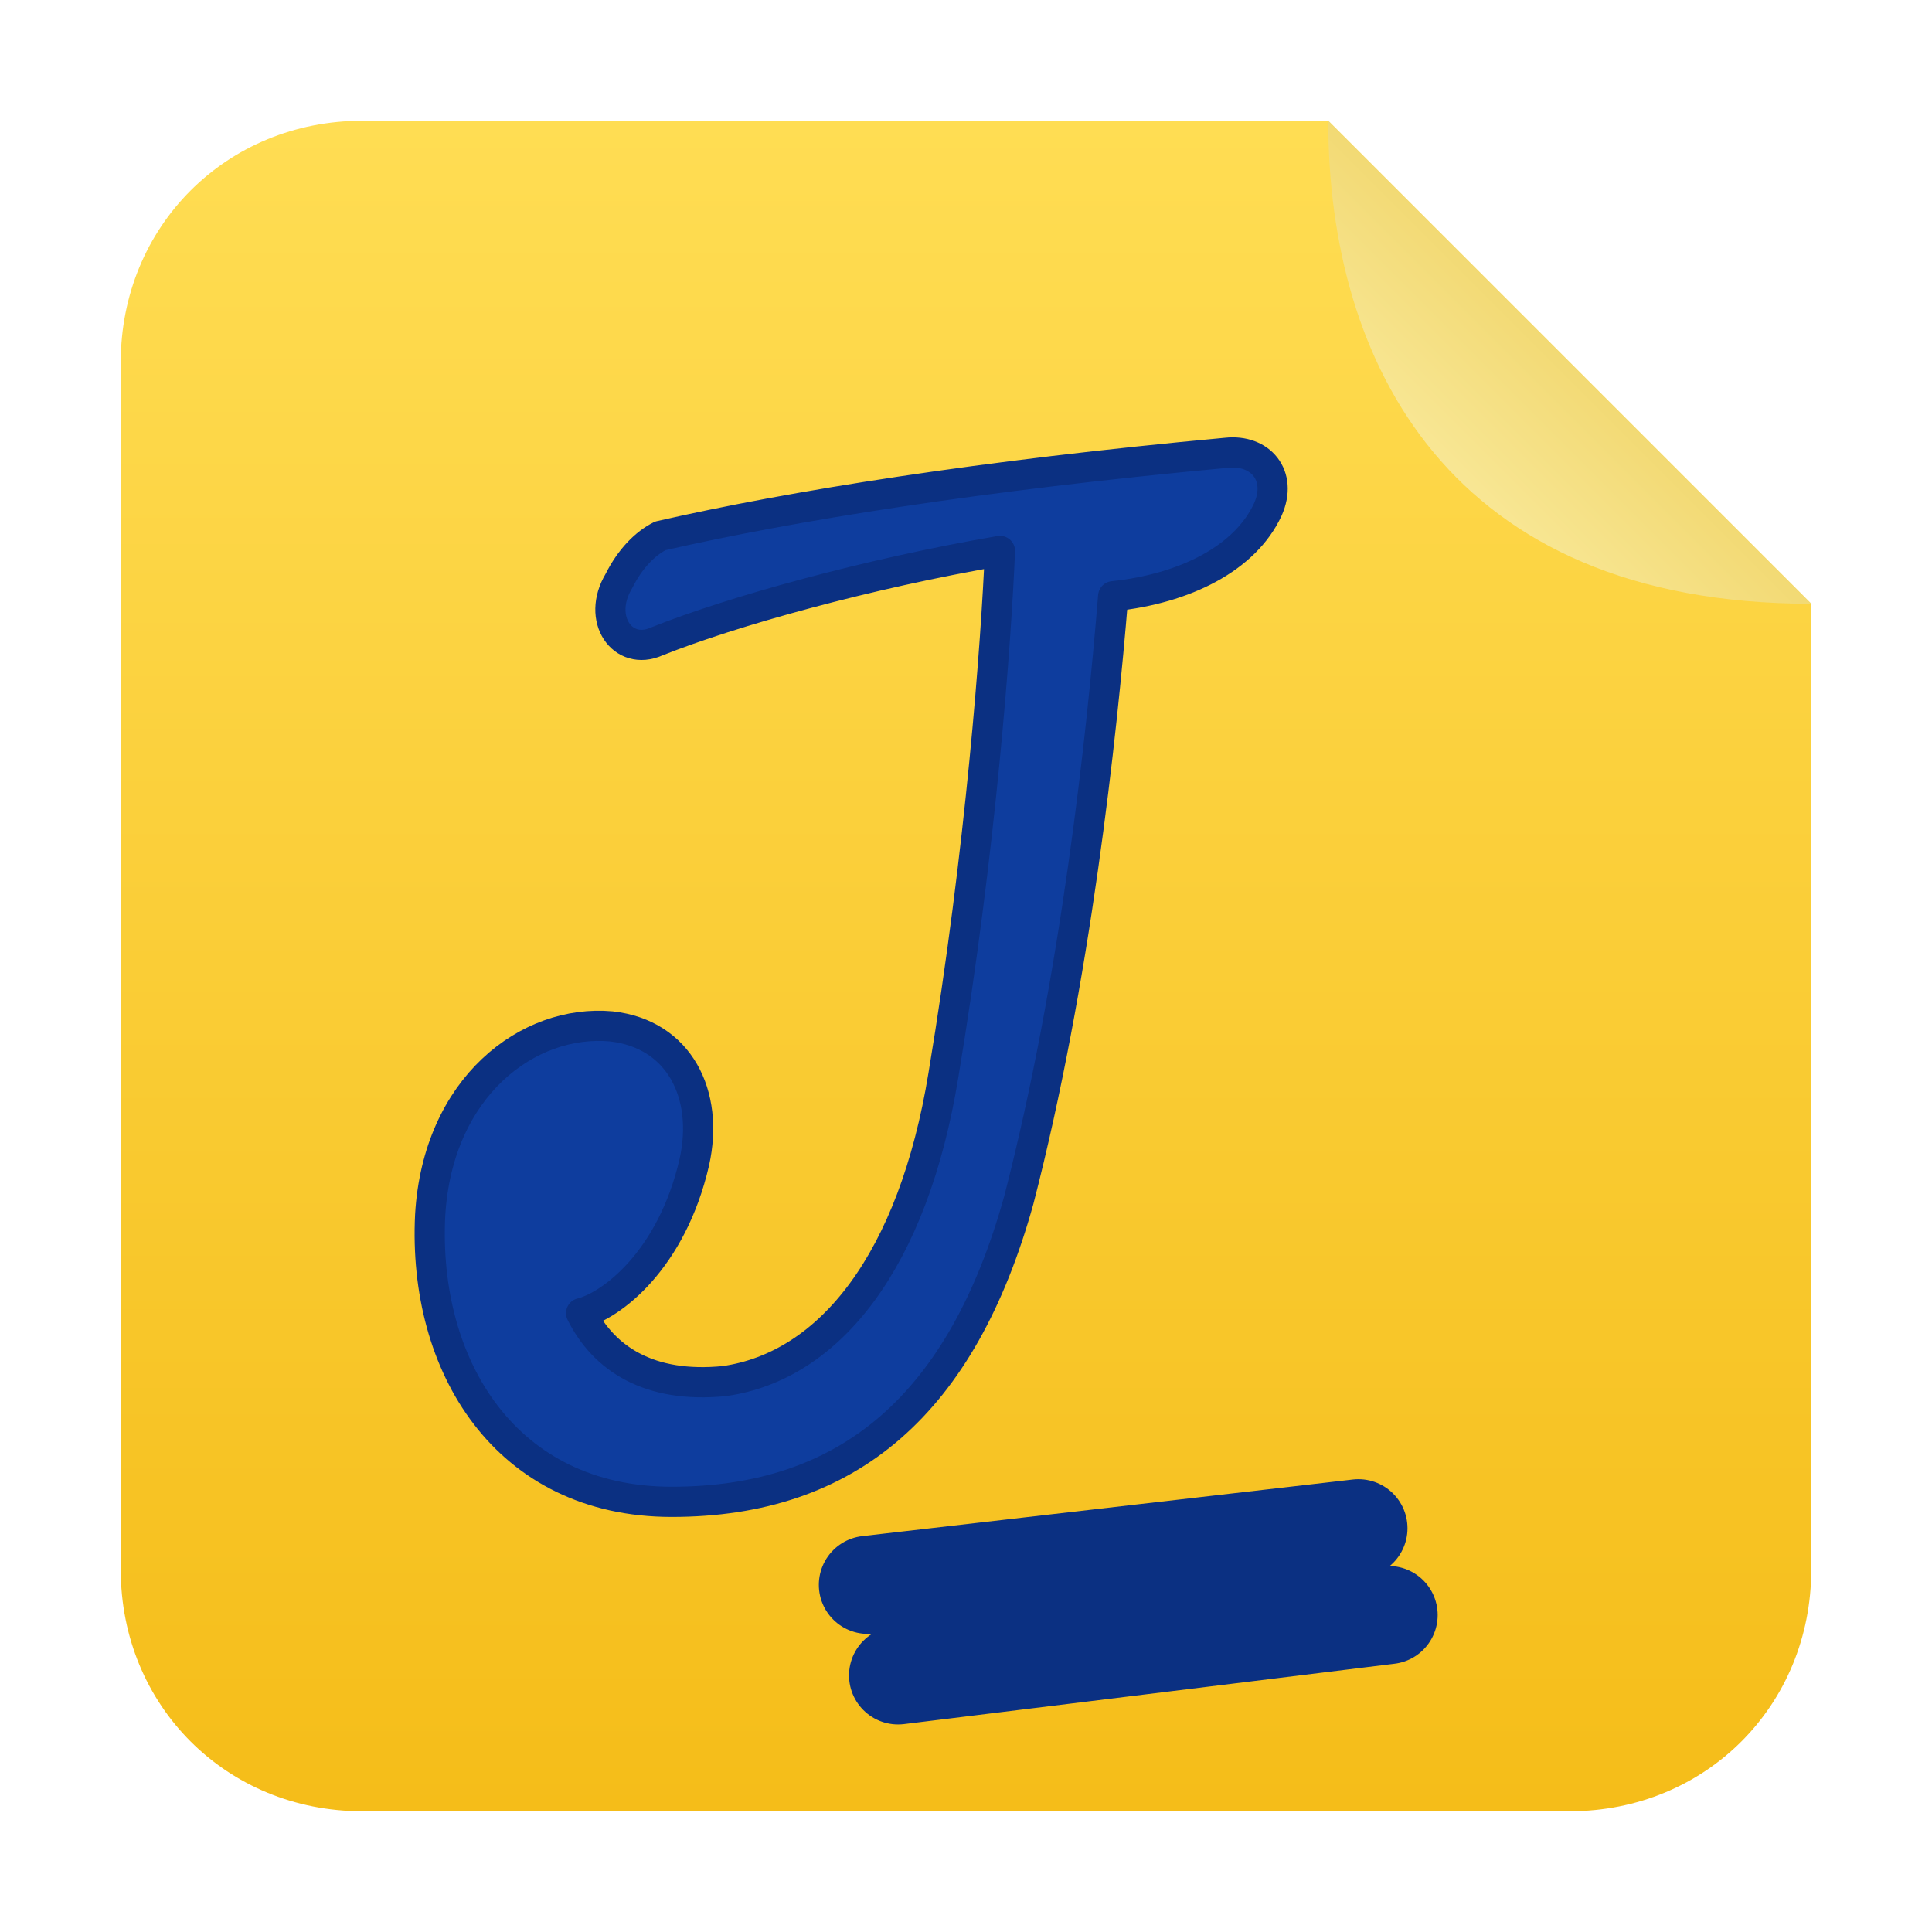
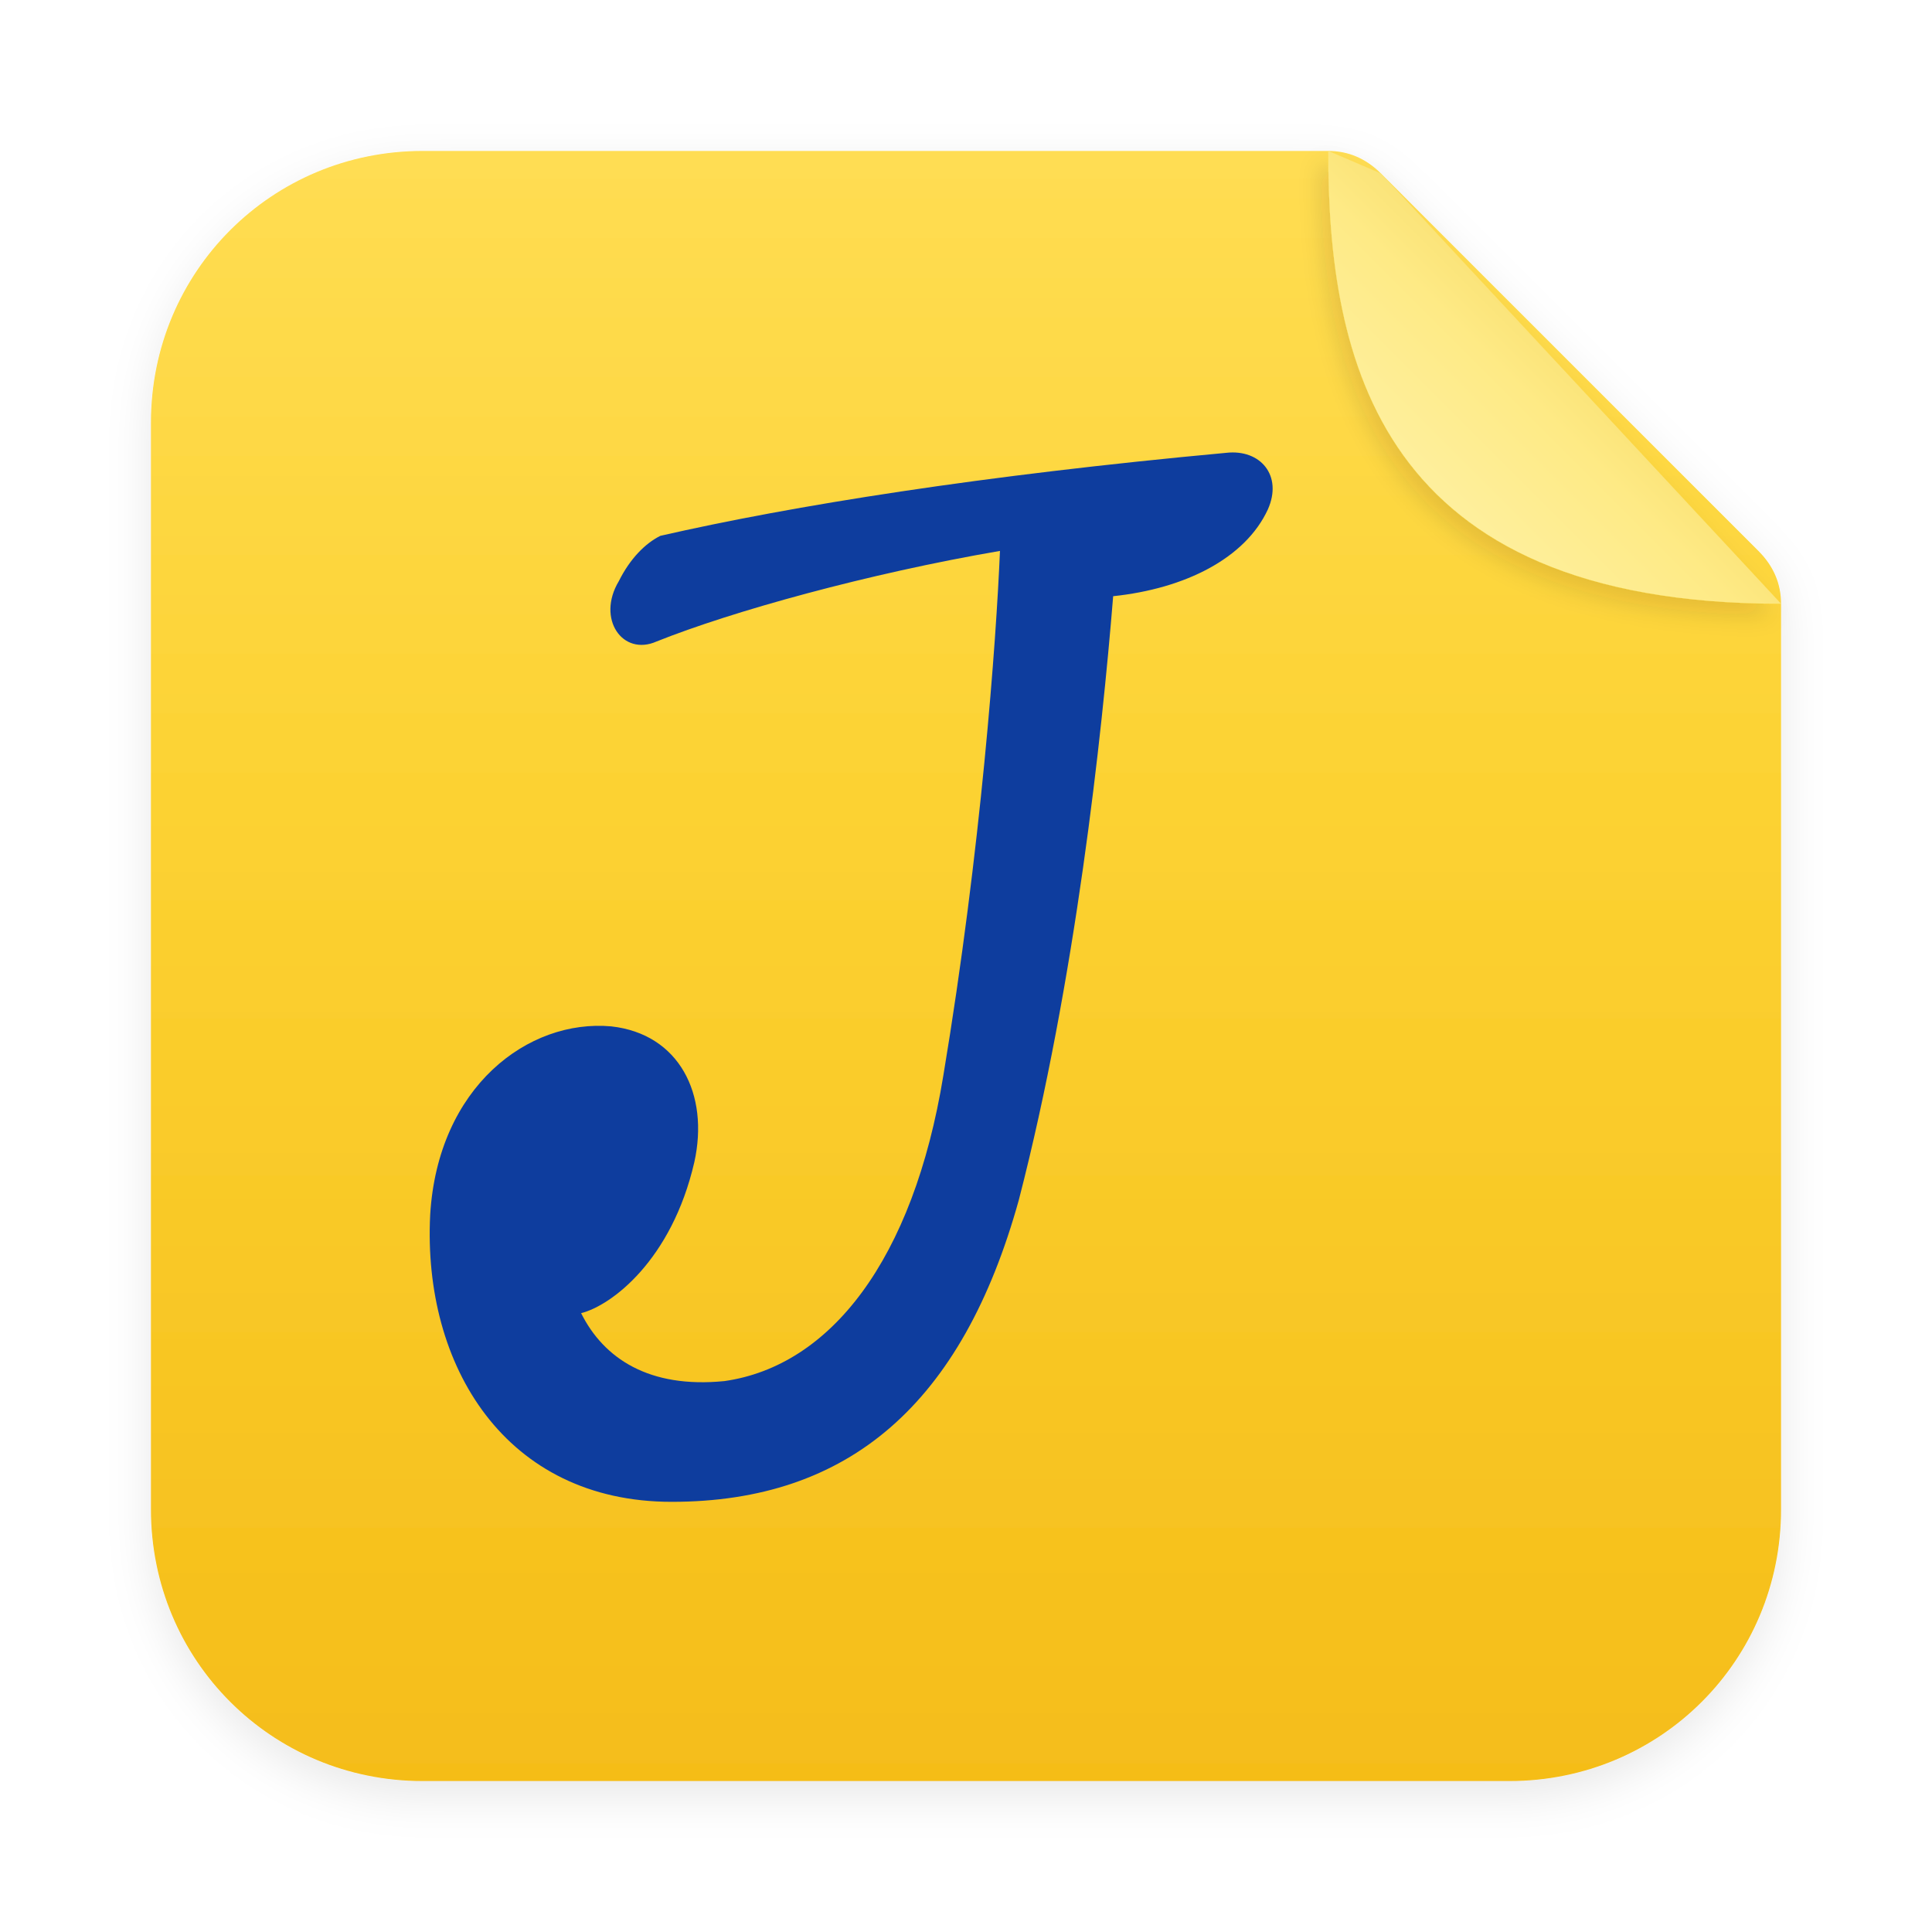
<svg xmlns="http://www.w3.org/2000/svg" viewBox="0 0 512 512" width="512" height="512">
  <defs>
+     <filter id="note-shadow" x="-10%" y="-10%" width="125%" height="130%" filterUnits="userSpaceOnUse">
+       <feDropShadow dx="0" dy="18" stdDeviation="16" flood-color="#141005" flood-opacity="0.16" />
+       <feDropShadow dx="0" dy="4" stdDeviation="6" flood-color="#141005" flood-opacity="0.09" />
+     </filter>
+     <filter id="dogear-shadow" x="-30%" y="-30%" width="160%" height="160%">
+       <feDropShadow dx="-6" dy="10" stdDeviation="8" flood-color="#3A2800" flood-opacity="0.22" />
+       <feDropShadow dx="-2" dy="3" stdDeviation="3" flood-color="#3A2800" flood-opacity="0.12" />
+     </filter>
    <linearGradient id="note-grad" x1="0%" y1="0%" x2="0%" y2="100%">
      <stop offset="0%" stop-color="#FFDD53" />
+       <stop offset="40%" stop-color="#FCD232" />
      <stop offset="100%" stop-color="#F5BD19" />
    </linearGradient>
    <linearGradient id="fold-grad" x1="0%" y1="100%" x2="100%" y2="0%">
      <stop offset="0%" stop-color="#FFF5B8" />
+       <stop offset="45%" stop-color="#FEEA85" />
      <stop offset="100%" stop-color="#E5BE30" />
    </linearGradient>
-     <clipPath id="note-outline-clip">
-       <path d="M 96 32 L 352 32 L 480 160 L 480 416 C 480 452 452 480 416 480 L 96 480 C 60 480 32 452 32 416 L 32 96 C 32 60 60 32 96 32 Z" />
-     </clipPath>
-     <clipPath id="hazard-band-clip-small">
-       <path d="M 32 440 L 480 440 L 480 416 C 480 452 452 480 416 480 L 96 480 C 60 480 32 452 32 416 Z" />
-     </clipPath>
  </defs>
-   <path d="M 96 32 L 352 32 L 480 160 L 480 416 C 480 452 452 480 416 480 L 96 480 C 60 480 32 452 32 416 L 32 96 C 32 60 60 32 96 32 Z" fill="url(#note-grad)" />
-   <path d="M 352 32 C 352 96 384 160 480 160 Z" fill="url(#fold-grad)" />
-   <path d="     M 175 142     C 210 134 260 126 325 120     C 334 119 340 126 336 135     C 330 148 314 156 295 158     C 292 195 285 260 270 318     C 255 372 225 398 178 398     C 134 398 112 362 114 322     C 116 288 140 270 162 272     C 180 274 188 290 184 308     C 178 334 162 346 154 348     C 160 360 172 368 192 366     C 220 362 242 334 250 285     C 260 225 264 170 265 146     C 230 152 194 162 174 170     C 165 174 158 164 164 154     C 167 148 171 144 175 142 Z" fill="#0E3D9E" stroke="#0B3082" stroke-width="8" stroke-linejoin="round" />
-   <path d="M 230 420 L 360 405 M 238 444 L 368 428" fill="none" stroke="#0B3082" stroke-width="26" stroke-linecap="round" />
+   <g filter="url(#note-shadow)">
+     <path d="M 112 40 L 352 40 Q 360 40 366 46 L 466 146 Q 472 152 472 160 L 472 400 C 472 440 440 472 400 472 L 112 472 C 72 472 40 440 40 400 L 40 112 C 40 72 72 40 112 40 Z" fill="url(#note-grad)" />
+   </g>
+   <path d="M 352 40 C 352 95 365 160 472 160 L 366 46 Z" fill="url(#fold-grad)" filter="url(#dogear-shadow)" />
+   <path d="M 175 142 C 210 134 260 126 325 120 C 334 119 340 126 336 135 C 330 148 314 156 295 158 C 292 195 285 260 270 318 C 255 372 225 398 178 398 C 134 398 112 362 114 322 C 116 288 140 270 162 272 C 180 274 188 290 184 308 C 178 334 162 346 154 348 C 160 360 172 368 192 366 C 220 362 242 334 250 285 C 260 225 264 170 265 146 C 230 152 194 162 174 170 C 165 174 158 164 164 154 C 167 148 171 144 175 142 Z" fill="#0E3D9E" />
</svg>
